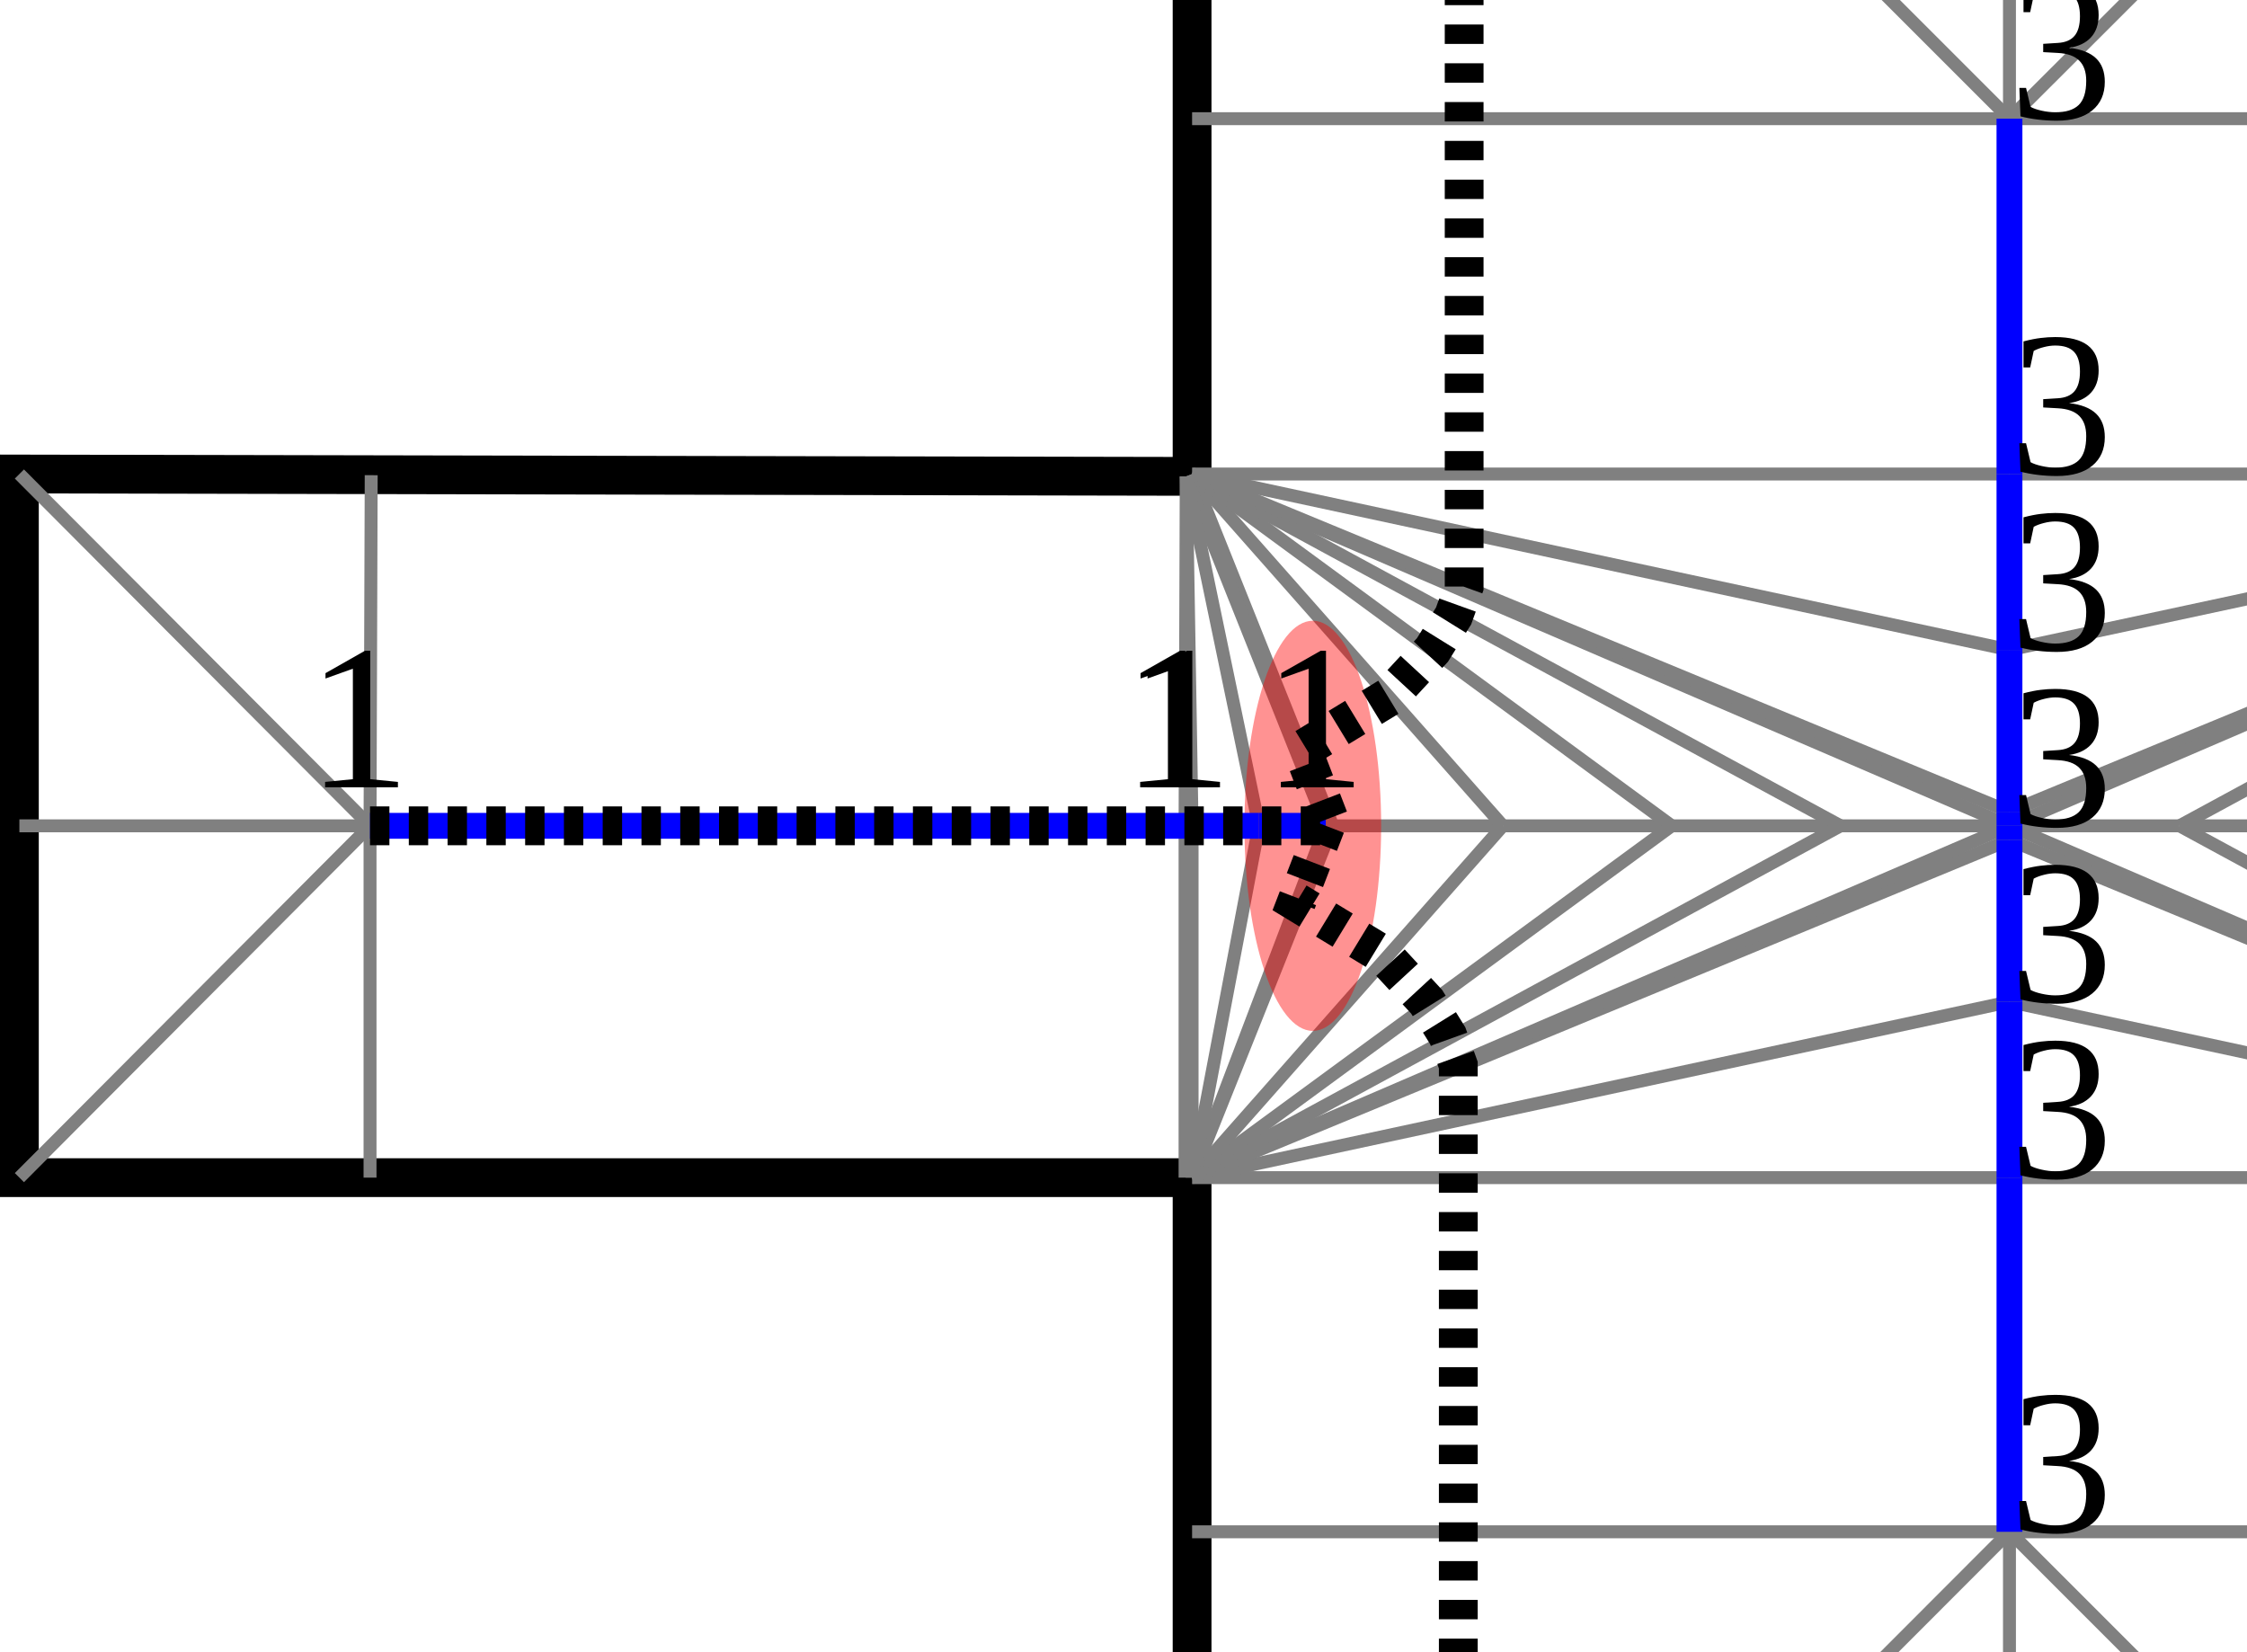
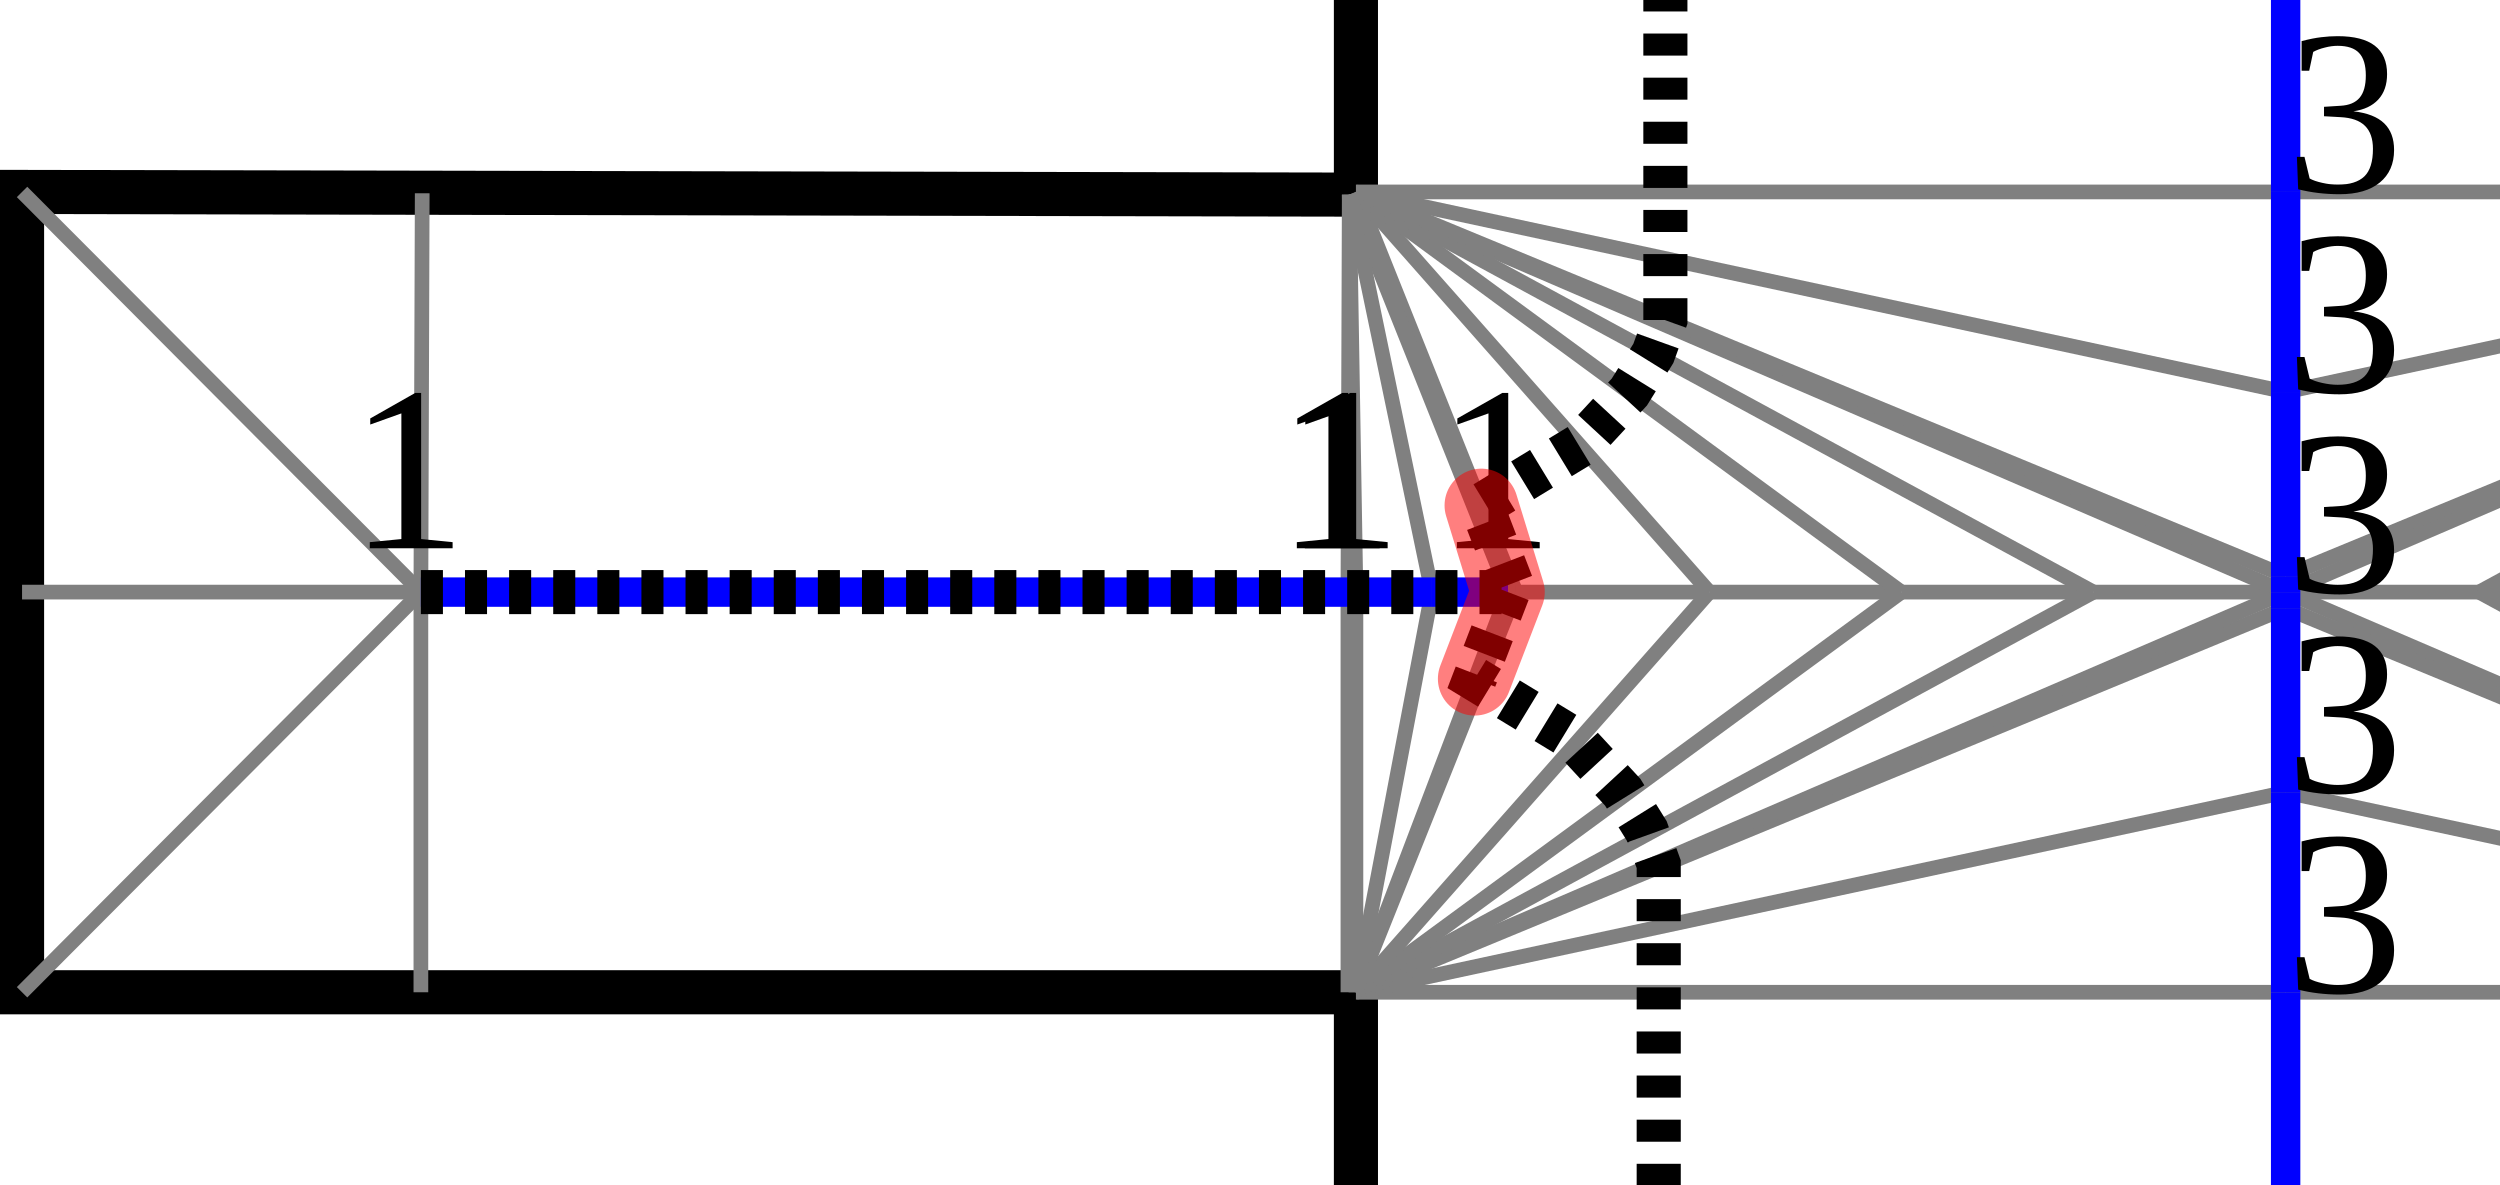
- <svg xmlns="http://www.w3.org/2000/svg" height="255.547" width="347.661" id="svg1860" version="1.1">
+ <svg xmlns="http://www.w3.org/2000/svg" height="161.085" width="340.068" id="svg1860" version="1.1">
  <defs id="defs514" />
-   <g id="layer1" transform="translate(3,-108.1029)" />
-   <g id="layer2" transform="translate(3,-108.1029)">
-     <polygon points="434.557,290.309 434.557,471.753 181.443,471.753 181.443,290.309 0,290.309 0,181.443 180.536,181.806 181.443,181.443 181.443,0 434.557,0 434.557,181.443 616,181.443 616,290.309 435.464,289.946 " style="fill:none;stroke:#000000;stroke-width:6;stroke-miterlimit:4;stroke-dasharray:none" id="polygon4" />
+   <g id="layer1" transform="translate(3,-155.3339)" />
+   <g id="layer2" transform="translate(3,-155.3339)">
+     <polygon points="0,290.309 0,181.443 180.536,181.806 181.443,181.443 181.443,0 434.557,0 434.557,181.443 616,181.443 616,290.309 435.464,289.946 434.557,290.309 434.557,471.753 181.443,471.753 181.443,290.309 " style="fill:none;stroke:#000000;stroke-width:6;stroke-miterlimit:4;stroke-dasharray:none" id="polygon4" />
  </g>
-   <g id="layer3" transform="translate(3,-108.1029)" style="display:inline">
+   <g id="layer3" transform="translate(3,-155.3339)" style="display:inline">
    <line x1="616" y1="235.695" x2="561.567" y2="235.695" style="stroke:#808080;stroke-width:2;stroke-miterlimit:4;stroke-dasharray:none" id="line7" />
    <line x1="616" y1="290.309" x2="561.567" y2="235.695" style="stroke:#808080;stroke-width:2;stroke-miterlimit:4;stroke-dasharray:none" id="line9" />
    <line x1="561.567" y1="235.695" x2="561.386" y2="290.128" style="stroke:#808080;stroke-width:2;stroke-miterlimit:4;stroke-dasharray:none" id="line11" />
    <line x1="435.464" y1="289.946" x2="435.464" y2="235.695" style="stroke:#808080;stroke-width:2;stroke-miterlimit:4;stroke-dasharray:none" id="line13" />
    <line x1="435.464" y1="289.946" x2="434.557" y2="235.695" style="stroke:#808080;stroke-width:2;stroke-miterlimit:4;stroke-dasharray:none" id="line15" />
    <line x1="435.464" y1="289.946" x2="424.214" y2="235.695" style="stroke:#808080;stroke-width:2;stroke-miterlimit:4;stroke-dasharray:none" id="line17" />
    <line x1="435.464" y1="289.946" x2="413.691" y2="235.695" style="stroke:#808080;stroke-width:2;stroke-miterlimit:4;stroke-dasharray:none" id="line19" />
    <line x1="434.557" y1="290.309" x2="412.784" y2="235.876" style="stroke:#808080;stroke-width:2;stroke-miterlimit:4;stroke-dasharray:none" id="line21" />
    <line x1="434.557" y1="235.695" x2="434.557" y2="181.443" style="stroke:#808080;stroke-width:2;stroke-miterlimit:4;stroke-dasharray:none" id="line23" />
    <line x1="435.464" y1="235.695" x2="435.464" y2="181.443" style="stroke:#808080;stroke-width:2;stroke-miterlimit:4;stroke-dasharray:none" id="line25" />
    <line x1="561.567" y1="235.695" x2="561.567" y2="181.443" style="stroke:#808080;stroke-width:2;stroke-miterlimit:4;stroke-dasharray:none" id="line27" />
    <line x1="616" y1="181.443" x2="561.567" y2="235.695" style="stroke:#808080;stroke-width:2;stroke-miterlimit:4;stroke-dasharray:none" id="line29" />
    <line x1="434.557" y1="345.105" x2="307.909" y2="345.105" style="stroke:#808080;stroke-width:2;stroke-miterlimit:4;stroke-dasharray:none" id="line31" />
    <line x1="434.557" y1="471.753" x2="307.909" y2="345.105" style="stroke:#808080;stroke-width:2;stroke-miterlimit:4;stroke-dasharray:none" id="line33" />
    <line x1="434.557" y1="290.309" x2="412.058" y2="235.876" style="stroke:#808080;stroke-width:2;stroke-miterlimit:4;stroke-dasharray:none" id="line35" />
    <line x1="434.557" y1="290.309" x2="386.656" y2="235.876" style="stroke:#808080;stroke-width:2;stroke-miterlimit:4;stroke-dasharray:none" id="line37" />
    <line x1="434.557" y1="290.309" x2="360.346" y2="235.876" style="stroke:#808080;stroke-width:2;stroke-miterlimit:4;stroke-dasharray:none" id="line39" />
    <line x1="434.557" y1="290.309" x2="334.219" y2="235.876" style="stroke:#808080;stroke-width:2;stroke-miterlimit:4;stroke-dasharray:none" id="line41" />
    <line x1="434.557" y1="290.309" x2="307.909" y2="235.876" style="stroke:#808080;stroke-width:2;stroke-miterlimit:4;stroke-dasharray:none" id="line43" />
    <line x1="434.557" y1="290.309" x2="307.909" y2="238.054" style="stroke:#808080;stroke-width:2;stroke-miterlimit:4;stroke-dasharray:none" id="line45" />
    <line x1="434.557" y1="290.309" x2="307.909" y2="263.093" style="stroke:#808080;stroke-width:2;stroke-miterlimit:4;stroke-dasharray:none" id="line47" />
    <line x1="434.557" y1="290.309" x2="307.909" y2="290.309" style="stroke:#808080;stroke-width:2;stroke-miterlimit:4;stroke-dasharray:none" id="line49" />
    <line x1="434.557" y1="181.443" x2="307.909" y2="208.66" style="stroke:#808080;stroke-width:2;stroke-miterlimit:4;stroke-dasharray:none" id="line51" />
    <line x1="434.557" y1="181.443" x2="307.909" y2="233.699" style="stroke:#808080;stroke-width:2;stroke-miterlimit:4;stroke-dasharray:none" id="line53" />
    <line x1="434.557" y1="181.443" x2="307.909" y2="235.876" style="stroke:#808080;stroke-width:2;stroke-miterlimit:4;stroke-dasharray:none" id="line55" />
    <line x1="334.219" y1="235.876" x2="307.909" y2="235.876" style="stroke:#808080;stroke-width:2;stroke-miterlimit:4;stroke-dasharray:none" id="line57" />
    <line x1="434.557" y1="181.443" x2="334.219" y2="235.876" style="stroke:#808080;stroke-width:2;stroke-miterlimit:4;stroke-dasharray:none" id="line59" />
    <line x1="360.346" y1="235.876" x2="334.219" y2="235.876" style="stroke:#808080;stroke-width:2;stroke-miterlimit:4;stroke-dasharray:none" id="line61" />
    <line x1="434.557" y1="181.443" x2="360.346" y2="235.876" style="stroke:#808080;stroke-width:2;stroke-miterlimit:4;stroke-dasharray:none" id="line63" />
    <line x1="386.656" y1="235.876" x2="360.346" y2="235.876" style="stroke:#808080;stroke-width:2;stroke-miterlimit:4;stroke-dasharray:none" id="line65" />
    <line x1="434.557" y1="181.443" x2="386.656" y2="235.876" style="stroke:#808080;stroke-width:2;stroke-miterlimit:4;stroke-dasharray:none" id="line67" />
    <line x1="412.058" y1="235.876" x2="386.656" y2="235.876" style="stroke:#808080;stroke-width:2;stroke-miterlimit:4;stroke-dasharray:none" id="line69" />
    <line x1="434.557" y1="181.443" x2="412.058" y2="235.876" style="stroke:#808080;stroke-width:2;stroke-miterlimit:4;stroke-dasharray:none" id="line71" />
    <line x1="434.557" y1="181.443" x2="412.784" y2="235.876" style="stroke:#808080;stroke-width:2;stroke-miterlimit:4;stroke-dasharray:none" id="line73" />
    <line x1="434.557" y1="181.443" x2="413.691" y2="235.695" style="stroke:#808080;stroke-width:2;stroke-miterlimit:4;stroke-dasharray:none" id="line75" />
    <line x1="434.557" y1="181.443" x2="424.214" y2="235.695" style="stroke:#808080;stroke-width:2;stroke-miterlimit:4;stroke-dasharray:none" id="line77" />
    <line x1="434.557" y1="126.466" x2="307.909" y2="126.466" style="stroke:#808080;stroke-width:2;stroke-miterlimit:4;stroke-dasharray:none" id="line79" />
    <line x1="434.557" y1="181.443" x2="307.909" y2="181.443" style="stroke:#808080;stroke-width:2;stroke-miterlimit:4;stroke-dasharray:none" id="line81" />
    <line x1="307.909" y1="471.753" x2="307.909" y2="345.105" style="stroke:#808080;stroke-width:2;stroke-miterlimit:4;stroke-dasharray:none" id="line83" />
    <line x1="307.909" y1="126.466" x2="181.443" y2="0" style="stroke:#808080;stroke-width:2;stroke-miterlimit:4;stroke-dasharray:none" id="line85" />
    <line x1="307.909" y1="126.466" x2="307.909" y2="0" style="stroke:#808080;stroke-width:2;stroke-miterlimit:4;stroke-dasharray:none" id="line87" />
    <line x1="434.557" y1="0" x2="307.909" y2="126.466" style="stroke:#808080;stroke-width:2;stroke-miterlimit:4;stroke-dasharray:none" id="line89" />
    <line x1="307.909" y1="345.105" x2="181.443" y2="471.753" style="stroke:#808080;stroke-width:2;stroke-miterlimit:4;stroke-dasharray:none" id="line91" />
    <line x1="307.909" y1="345.105" x2="181.443" y2="345.105" style="stroke:#808080;stroke-width:2;stroke-miterlimit:4;stroke-dasharray:none" id="line93" />
    <line x1="307.909" y1="290.309" x2="181.443" y2="290.309" style="stroke:#808080;stroke-width:2;stroke-miterlimit:4;stroke-dasharray:none" id="line95" />
    <line x1="307.909" y1="263.093" x2="181.443" y2="290.309" style="stroke:#808080;stroke-width:2;stroke-miterlimit:4;stroke-dasharray:none" id="line97" />
    <line x1="307.909" y1="238.054" x2="181.443" y2="290.309" style="stroke:#808080;stroke-width:2;stroke-miterlimit:4;stroke-dasharray:none" id="line99" />
    <line x1="307.909" y1="235.876" x2="181.443" y2="290.309" style="stroke:#808080;stroke-width:2;stroke-miterlimit:4;stroke-dasharray:none" id="line101" />
    <line x1="281.781" y1="235.876" x2="181.443" y2="290.309" style="stroke:#808080;stroke-width:2;stroke-miterlimit:4;stroke-dasharray:none" id="line103" />
    <line x1="255.654" y1="235.876" x2="181.443" y2="290.309" style="stroke:#808080;stroke-width:2;stroke-miterlimit:4;stroke-dasharray:none" id="line105" />
    <line x1="229.526" y1="235.876" x2="181.443" y2="290.309" style="stroke:#808080;stroke-width:2;stroke-miterlimit:4;stroke-dasharray:none" id="line107" />
    <line x1="203.216" y1="235.876" x2="181.443" y2="290.309" style="stroke:#808080;stroke-width:2;stroke-miterlimit:4;stroke-dasharray:none" id="line109" />
    <line x1="202.128" y1="235.876" x2="181.443" y2="290.309" style="stroke:#808080;stroke-width:2;stroke-miterlimit:4;stroke-dasharray:none" id="line111" />
    <line x1="191.786" y1="235.876" x2="181.443" y2="290.309" style="stroke:#808080;stroke-width:2;stroke-miterlimit:4;stroke-dasharray:none" id="line113" />
    <line x1="181.443" y1="290.309" x2="181.443" y2="235.876" style="stroke:#808080;stroke-width:2;stroke-miterlimit:4;stroke-dasharray:none" id="line115" />
    <line x1="203.216" y1="235.876" x2="181.443" y2="181.443" style="stroke:#808080;stroke-width:2;stroke-miterlimit:4;stroke-dasharray:none" id="line117" />
    <line x1="229.526" y1="235.876" x2="203.216" y2="235.876" style="stroke:#808080;stroke-width:2;stroke-miterlimit:4;stroke-dasharray:none" id="line119" />
    <line x1="229.526" y1="235.876" x2="181.443" y2="181.443" style="stroke:#808080;stroke-width:2;stroke-miterlimit:4;stroke-dasharray:none" id="line121" />
    <line x1="255.654" y1="235.876" x2="229.526" y2="235.876" style="stroke:#808080;stroke-width:2;stroke-miterlimit:4;stroke-dasharray:none" id="line123" />
    <line x1="255.654" y1="235.876" x2="181.443" y2="181.443" style="stroke:#808080;stroke-width:2;stroke-miterlimit:4;stroke-dasharray:none" id="line125" />
    <line x1="281.781" y1="235.876" x2="255.654" y2="235.876" style="stroke:#808080;stroke-width:2;stroke-miterlimit:4;stroke-dasharray:none" id="line127" />
    <line x1="281.781" y1="235.876" x2="181.443" y2="181.443" style="stroke:#808080;stroke-width:2;stroke-miterlimit:4;stroke-dasharray:none" id="line129" />
    <line x1="307.909" y1="235.876" x2="281.781" y2="235.876" style="stroke:#808080;stroke-width:2;stroke-miterlimit:4;stroke-dasharray:none" id="line131" />
    <line x1="307.909" y1="235.876" x2="181.443" y2="181.443" style="stroke:#808080;stroke-width:2;stroke-miterlimit:4;stroke-dasharray:none" id="line133" />
    <line x1="307.909" y1="233.699" x2="181.443" y2="181.443" style="stroke:#808080;stroke-width:2;stroke-miterlimit:4;stroke-dasharray:none" id="line135" />
    <line x1="307.909" y1="208.66" x2="181.443" y2="181.443" style="stroke:#808080;stroke-width:2;stroke-miterlimit:4;stroke-dasharray:none" id="line137" />
    <line x1="307.909" y1="181.443" x2="181.443" y2="181.443" style="stroke:#808080;stroke-width:2;stroke-miterlimit:4;stroke-dasharray:none" id="line139" />
    <line x1="307.909" y1="126.466" x2="181.443" y2="126.466" style="stroke:#808080;stroke-width:2;stroke-miterlimit:4;stroke-dasharray:none" id="line141" />
    <line x1="202.128" y1="235.876" x2="180.536" y2="181.806" style="stroke:#808080;stroke-width:2;stroke-miterlimit:4;stroke-dasharray:none" id="line143" />
    <line x1="203.216" y1="235.876" x2="202.128" y2="235.876" style="stroke:#808080;stroke-width:2;stroke-miterlimit:4;stroke-dasharray:none" id="line145" />
    <line x1="181.443" y1="235.876" x2="180.536" y2="181.806" style="stroke:#808080;stroke-width:2;stroke-miterlimit:4;stroke-dasharray:none" id="line147" />
    <line x1="191.786" y1="235.876" x2="180.536" y2="181.806" style="stroke:#808080;stroke-width:2;stroke-miterlimit:4;stroke-dasharray:none" id="line149" />
    <line x1="180.355" y1="290.309" x2="180.355" y2="235.876" style="stroke:#808080;stroke-width:2;stroke-miterlimit:4;stroke-dasharray:none" id="line151" />
    <line x1="54.252" y1="290.309" x2="54.252" y2="235.876" style="stroke:#808080;stroke-width:2;stroke-miterlimit:4;stroke-dasharray:none" id="line153" />
    <line x1="54.252" y1="235.876" x2="0" y2="181.443" style="stroke:#808080;stroke-width:2;stroke-miterlimit:4;stroke-dasharray:none" id="line155" />
    <line x1="54.433" y1="181.625" x2="54.252" y2="235.876" style="stroke:#808080;stroke-width:2;stroke-miterlimit:4;stroke-dasharray:none" id="line157" />
    <line x1="180.536" y1="181.806" x2="180.355" y2="235.876" style="stroke:#808080;stroke-width:2;stroke-miterlimit:4;stroke-dasharray:none" id="line159" />
    <line x1="54.252" y1="235.876" x2="0" y2="290.309" style="stroke:#808080;stroke-width:2;stroke-miterlimit:4;stroke-dasharray:none" id="line161" />
    <line x1="54.252" y1="235.876" x2="0" y2="235.876" style="stroke:#808080;stroke-width:2;stroke-miterlimit:4;stroke-dasharray:none" id="line163" />
-     <ellipse style="opacity:1;fill:#ff0000;fill-opacity:0.429;stroke:none;stroke-width:6;stroke-linecap:round;stroke-linejoin:round;stroke-miterlimit:4;stroke-dasharray:12, 6;stroke-dashoffset:0;stroke-opacity:1" id="path2134" cx="200.119" cy="235.876" rx="10.576" ry="31.729" />
-     <ellipse ry="31.729" rx="10.576" cy="235.876" cx="416.119" id="ellipse2136" style="opacity:1;fill:#ff0000;fill-opacity:0.429;stroke:none;stroke-width:6;stroke-linecap:round;stroke-linejoin:round;stroke-miterlimit:4;stroke-dasharray:12, 6;stroke-dashoffset:0;stroke-opacity:1" />
  </g>
-   <g id="layer4" style="display:inline" transform="translate(3,-108.1029)">
+   <g id="layer4" style="display:inline" transform="translate(3,-155.3339)">
    <line x1="435.464" y1="235.695" x2="434.557" y2="235.695" style="stroke:#0000ff;stroke-width:4;stroke-miterlimit:4;stroke-dasharray:none" id="line166" />
    <line x1="561.567" y1="235.695" x2="435.464" y2="235.695" style="stroke:#0000ff;stroke-width:4;stroke-miterlimit:4;stroke-dasharray:none" id="line168" />
    <line x1="307.909" y1="345.105" x2="307.909" y2="290.309" style="stroke:#0000ff;stroke-width:4;stroke-miterlimit:4;stroke-dasharray:none" id="line170" />
    <line x1="307.909" y1="238.054" x2="307.909" y2="235.876" style="stroke:#0000ff;stroke-width:4;stroke-miterlimit:4;stroke-dasharray:none" id="line172" />
    <line x1="307.909" y1="263.093" x2="307.909" y2="238.054" style="stroke:#0000ff;stroke-width:4;stroke-miterlimit:4;stroke-dasharray:none" id="line174" />
    <line x1="307.909" y1="290.309" x2="307.909" y2="263.093" style="stroke:#0000ff;stroke-width:4;stroke-miterlimit:4;stroke-dasharray:none" id="line176" />
    <line x1="307.909" y1="208.66" x2="307.909" y2="181.443" style="stroke:#0000ff;stroke-width:4;stroke-miterlimit:4;stroke-dasharray:none" id="line178" />
    <line x1="307.909" y1="233.699" x2="307.909" y2="208.66" style="stroke:#0000ff;stroke-width:4;stroke-miterlimit:4;stroke-dasharray:none" id="line180" />
    <line x1="307.909" y1="235.876" x2="307.909" y2="233.699" style="stroke:#0000ff;stroke-width:4;stroke-miterlimit:4;stroke-dasharray:none" id="line182" />
    <line x1="412.784" y1="235.876" x2="412.058" y2="235.876" style="stroke:#0000ff;stroke-width:4;stroke-miterlimit:4;stroke-dasharray:none" id="line184" />
    <line x1="413.691" y1="235.695" x2="412.784" y2="235.876" style="stroke:#0000ff;stroke-width:4;stroke-miterlimit:4;stroke-dasharray:none" id="line186" />
    <line x1="424.214" y1="235.695" x2="413.691" y2="235.695" style="stroke:#0000ff;stroke-width:4;stroke-miterlimit:4;stroke-dasharray:none" id="line188" />
    <line x1="434.557" y1="235.695" x2="424.214" y2="235.695" style="stroke:#0000ff;stroke-width:4;stroke-miterlimit:4;stroke-dasharray:none" id="line190" />
    <line x1="307.909" y1="181.443" x2="307.909" y2="126.466" style="stroke:#0000ff;stroke-width:4;stroke-miterlimit:4;stroke-dasharray:none" id="line192" />
    <line x1="181.443" y1="235.876" x2="180.355" y2="235.876" style="stroke:#0000ff;stroke-width:4;stroke-miterlimit:4;stroke-dasharray:none" id="line194" />
    <line x1="191.786" y1="235.876" x2="181.443" y2="235.876" style="stroke:#0000ff;stroke-width:4;stroke-miterlimit:4;stroke-dasharray:none" id="line196" />
    <line x1="202.128" y1="235.876" x2="191.786" y2="235.876" style="stroke:#0000ff;stroke-width:4;stroke-miterlimit:4;stroke-dasharray:none" id="line198" />
    <line x1="180.355" y1="235.876" x2="54.252" y2="235.876" style="stroke:#0000ff;stroke-width:4;stroke-miterlimit:4;stroke-dasharray:none" id="line200" />
  </g>
-   <g id="layer5" style="display:inline" transform="translate(3,-108.1029)">
+   <g id="layer5" style="display:inline" transform="translate(3,-155.3339)">
    <text x="425.701" y="229.729" style="font-size:32px;fill:#000000" id="text203">1</text>
    <text x="551.805" y="229.729" style="font-size:32px;fill:#000000" id="text205">1</text>
    <text x="402.295" y="229.91" style="font-size:32px;fill:#000000" id="text207">1</text>
    <text x="403.021" y="229.91" style="font-size:32px;fill:#000000" id="text209">1</text>
    <text x="424.794" y="229.729" style="font-size:32px;fill:#000000" id="text215">1</text>
    <text x="307.909" y="345.105" style="font-size:32px;fill:#000000" id="text217">3</text>
    <text x="307.909" y="290.309" style="font-size:32px;fill:#000000" id="text219">3</text>
    <text x="307.909" y="263.093" style="font-size:32px;fill:#000000" id="text221">3</text>
    <text x="307.909" y="235.884" style="font-size:32px;fill:#000000" id="text223">3</text>
    <text x="307.909" y="208.66" style="font-size:32px;fill:#000000" id="text229">3</text>
    <text x="307.909" y="181.443" style="font-size:32px;fill:#000000" id="text231">3</text>
    <text x="307.909" y="126.466" style="font-size:32px;fill:#000000" id="text233">3</text>
    <text x="192.365" y="229.91" style="font-size:32px;fill:#000000" id="text237">1</text>
    <text x="171.681" y="229.91" style="font-size:32px;fill:#000000" id="text239">1</text>
    <text x="170.592" y="229.91" style="font-size:32px;fill:#000000" id="text241">1</text>
    <text x="44.489" y="229.91" style="font-size:32px;fill:#000000" id="text243">1</text>
  </g>
-   <g id="layer6" style="display:none" transform="translate(3,-108.1029)">
+   <g id="layer6" style="display:none" transform="translate(3,-155.3339)">
    <g id="g1453" />
    <path d="m 202.128,235.876 h 0.907 l 13.79,14.334 4.173,11.068 0.907,7.076 1.814,3.81 -0.181,9.072 v 9.072 139.348 l 83.464,-1e-5 h 84.371 l 1.089,-139.348 -0.181,-9.072 v -8.346 l 1.814,-4.536 0.363,-7.439 4.173,-11.431 13.245,-13.608 v 0 m -357.625,0 h 148.783 0.181 l 13.608,-14.334 4.173,-11.068 0.907,-7.076 1.633,-4.536 v -8.346 -9.072 -139.348 h 84.371 84.371 v 139.348 9.072 8.346 l 1.633,4.536 0.544,7.439 4.173,11.431 13.245,13.608 h 0.907 l 148.784,-0.181" style="fill:none;fill-rule:evenodd;stroke:#000000;stroke-width:6;stroke-linecap:butt;stroke-linejoin:miter;stroke-miterlimit:4;stroke-dasharray:3, 3;stroke-dashoffset:0;stroke-opacity:1" id="path2112" />
    <rect style="opacity:1;fill:#ff0000;fill-opacity:0.429;stroke:none;stroke-width:4.895;stroke-linecap:round;stroke-linejoin:round;stroke-miterlimit:4;stroke-dasharray:2.447, 2.447;stroke-dashoffset:0;stroke-opacity:1" id="rect2285" width="347.661" height="255.547" x="-403" y="108.103" ry="3.4410973e-06" />
  </g>
-   <g id="layer7">
+   <g id="layer7" style="display:inline" transform="translate(0,-47.23103)">
    <path d="m 205.128,127.773 -4.536,11.794 13.427,8.165 6.713,7.258 3.266,5.262 1.633,4.536 v 8.346 9.072 139.348 h 84.371 84.371 v -139.348 -9.072 -8.346 l 1.633,-4.536 3.266,-5.262 6.713,-7.258 13.427,-8.165 -4.536,-11.794 m -357.625,0 h 148.783 l -4.536,-11.794 13.427,-8.165 6.713,-7.258 3.266,-5.262 1.633,-4.536 v -8.346 -9.072 -139.348 h 84.371 84.371 v 139.348 9.072 8.346 l 1.633,4.536 3.266,5.262 6.713,7.258 13.427,8.165 -4.536,11.794 148.784,-0.181" style="display:inline;fill:none;fill-rule:evenodd;stroke:#000000;stroke-width:6;stroke-linecap:butt;stroke-linejoin:miter;stroke-miterlimit:4;stroke-dasharray:3, 3;stroke-dashoffset:0;stroke-opacity:1" id="path2112-3" />
+     <path style="fill:none;fill-rule:evenodd;stroke:#ff0000;stroke-width:10;stroke-linecap:round;stroke-linejoin:round;stroke-miterlimit:4;stroke-dasharray:none;stroke-opacity:0.502" d="m 201.499,115.98 3.629,11.794 -4.536,11.794" id="path938" />
+     <path id="path940" d="m 420.32,115.98 -3.629,11.794 4.536,11.794" style="fill:none;fill-rule:evenodd;stroke:#ff0000;stroke-width:10;stroke-linecap:round;stroke-linejoin:round;stroke-miterlimit:4;stroke-dasharray:none;stroke-opacity:0.502" />
  </g>
</svg>
